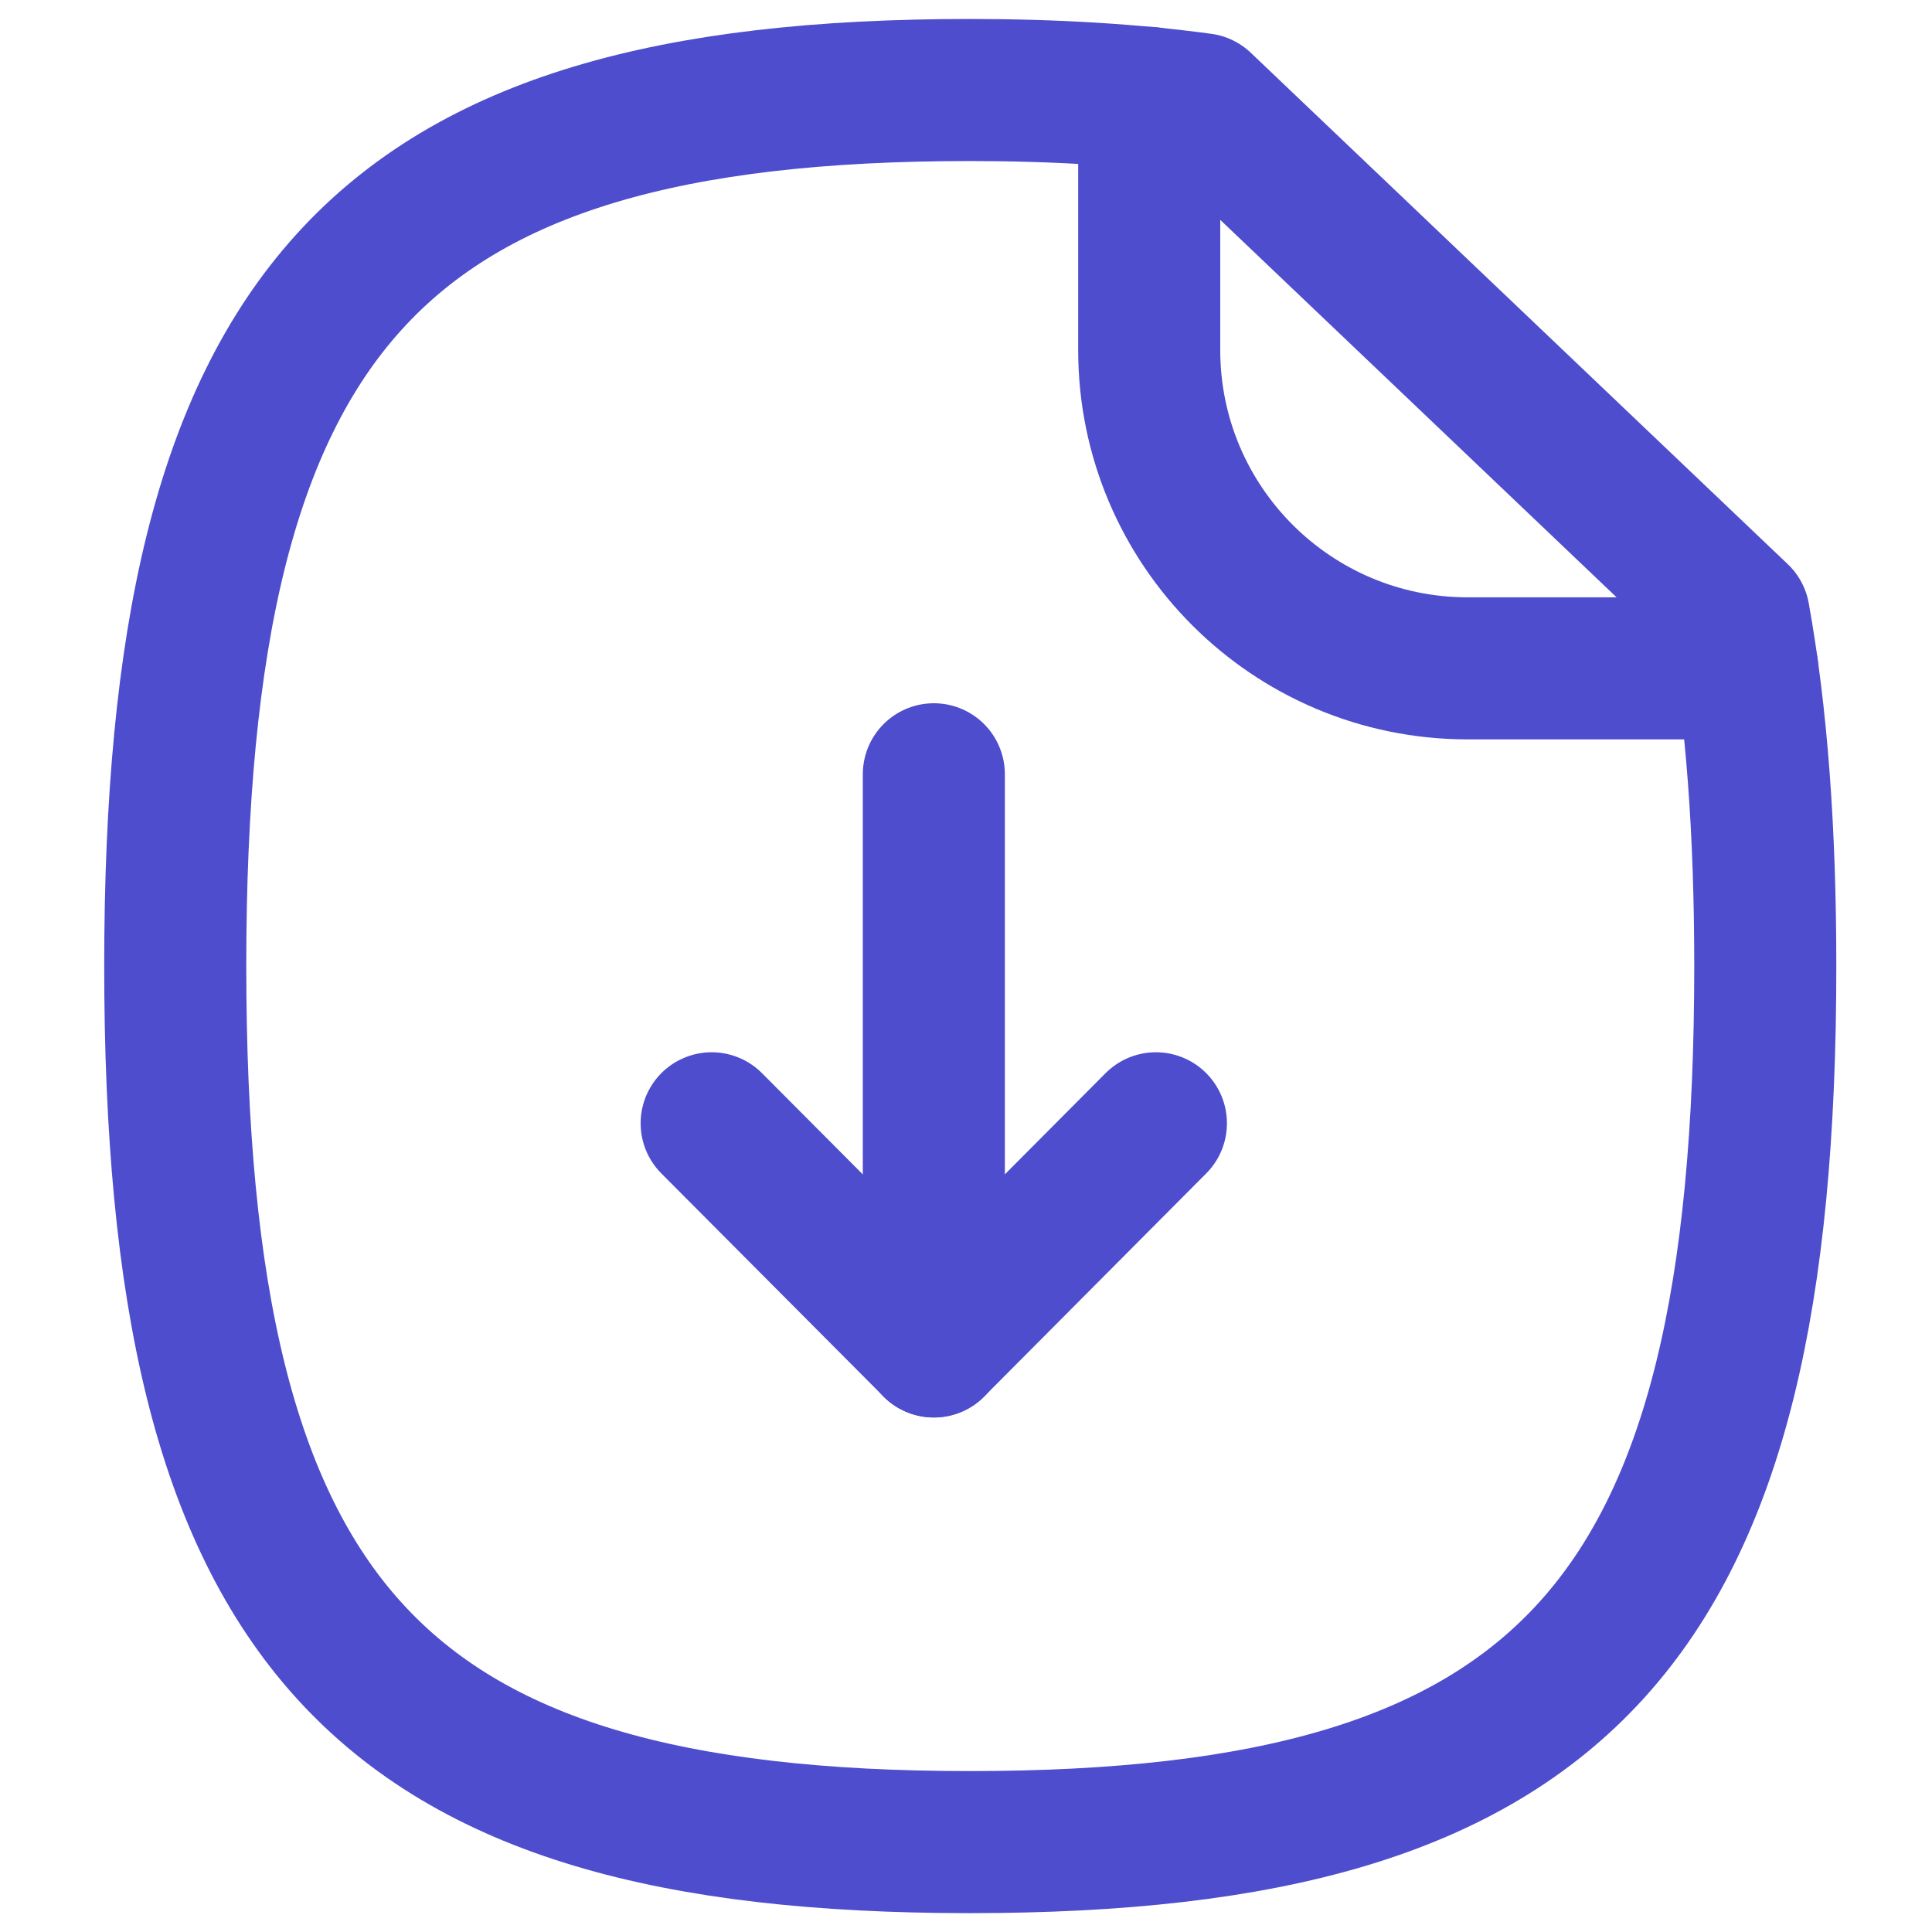
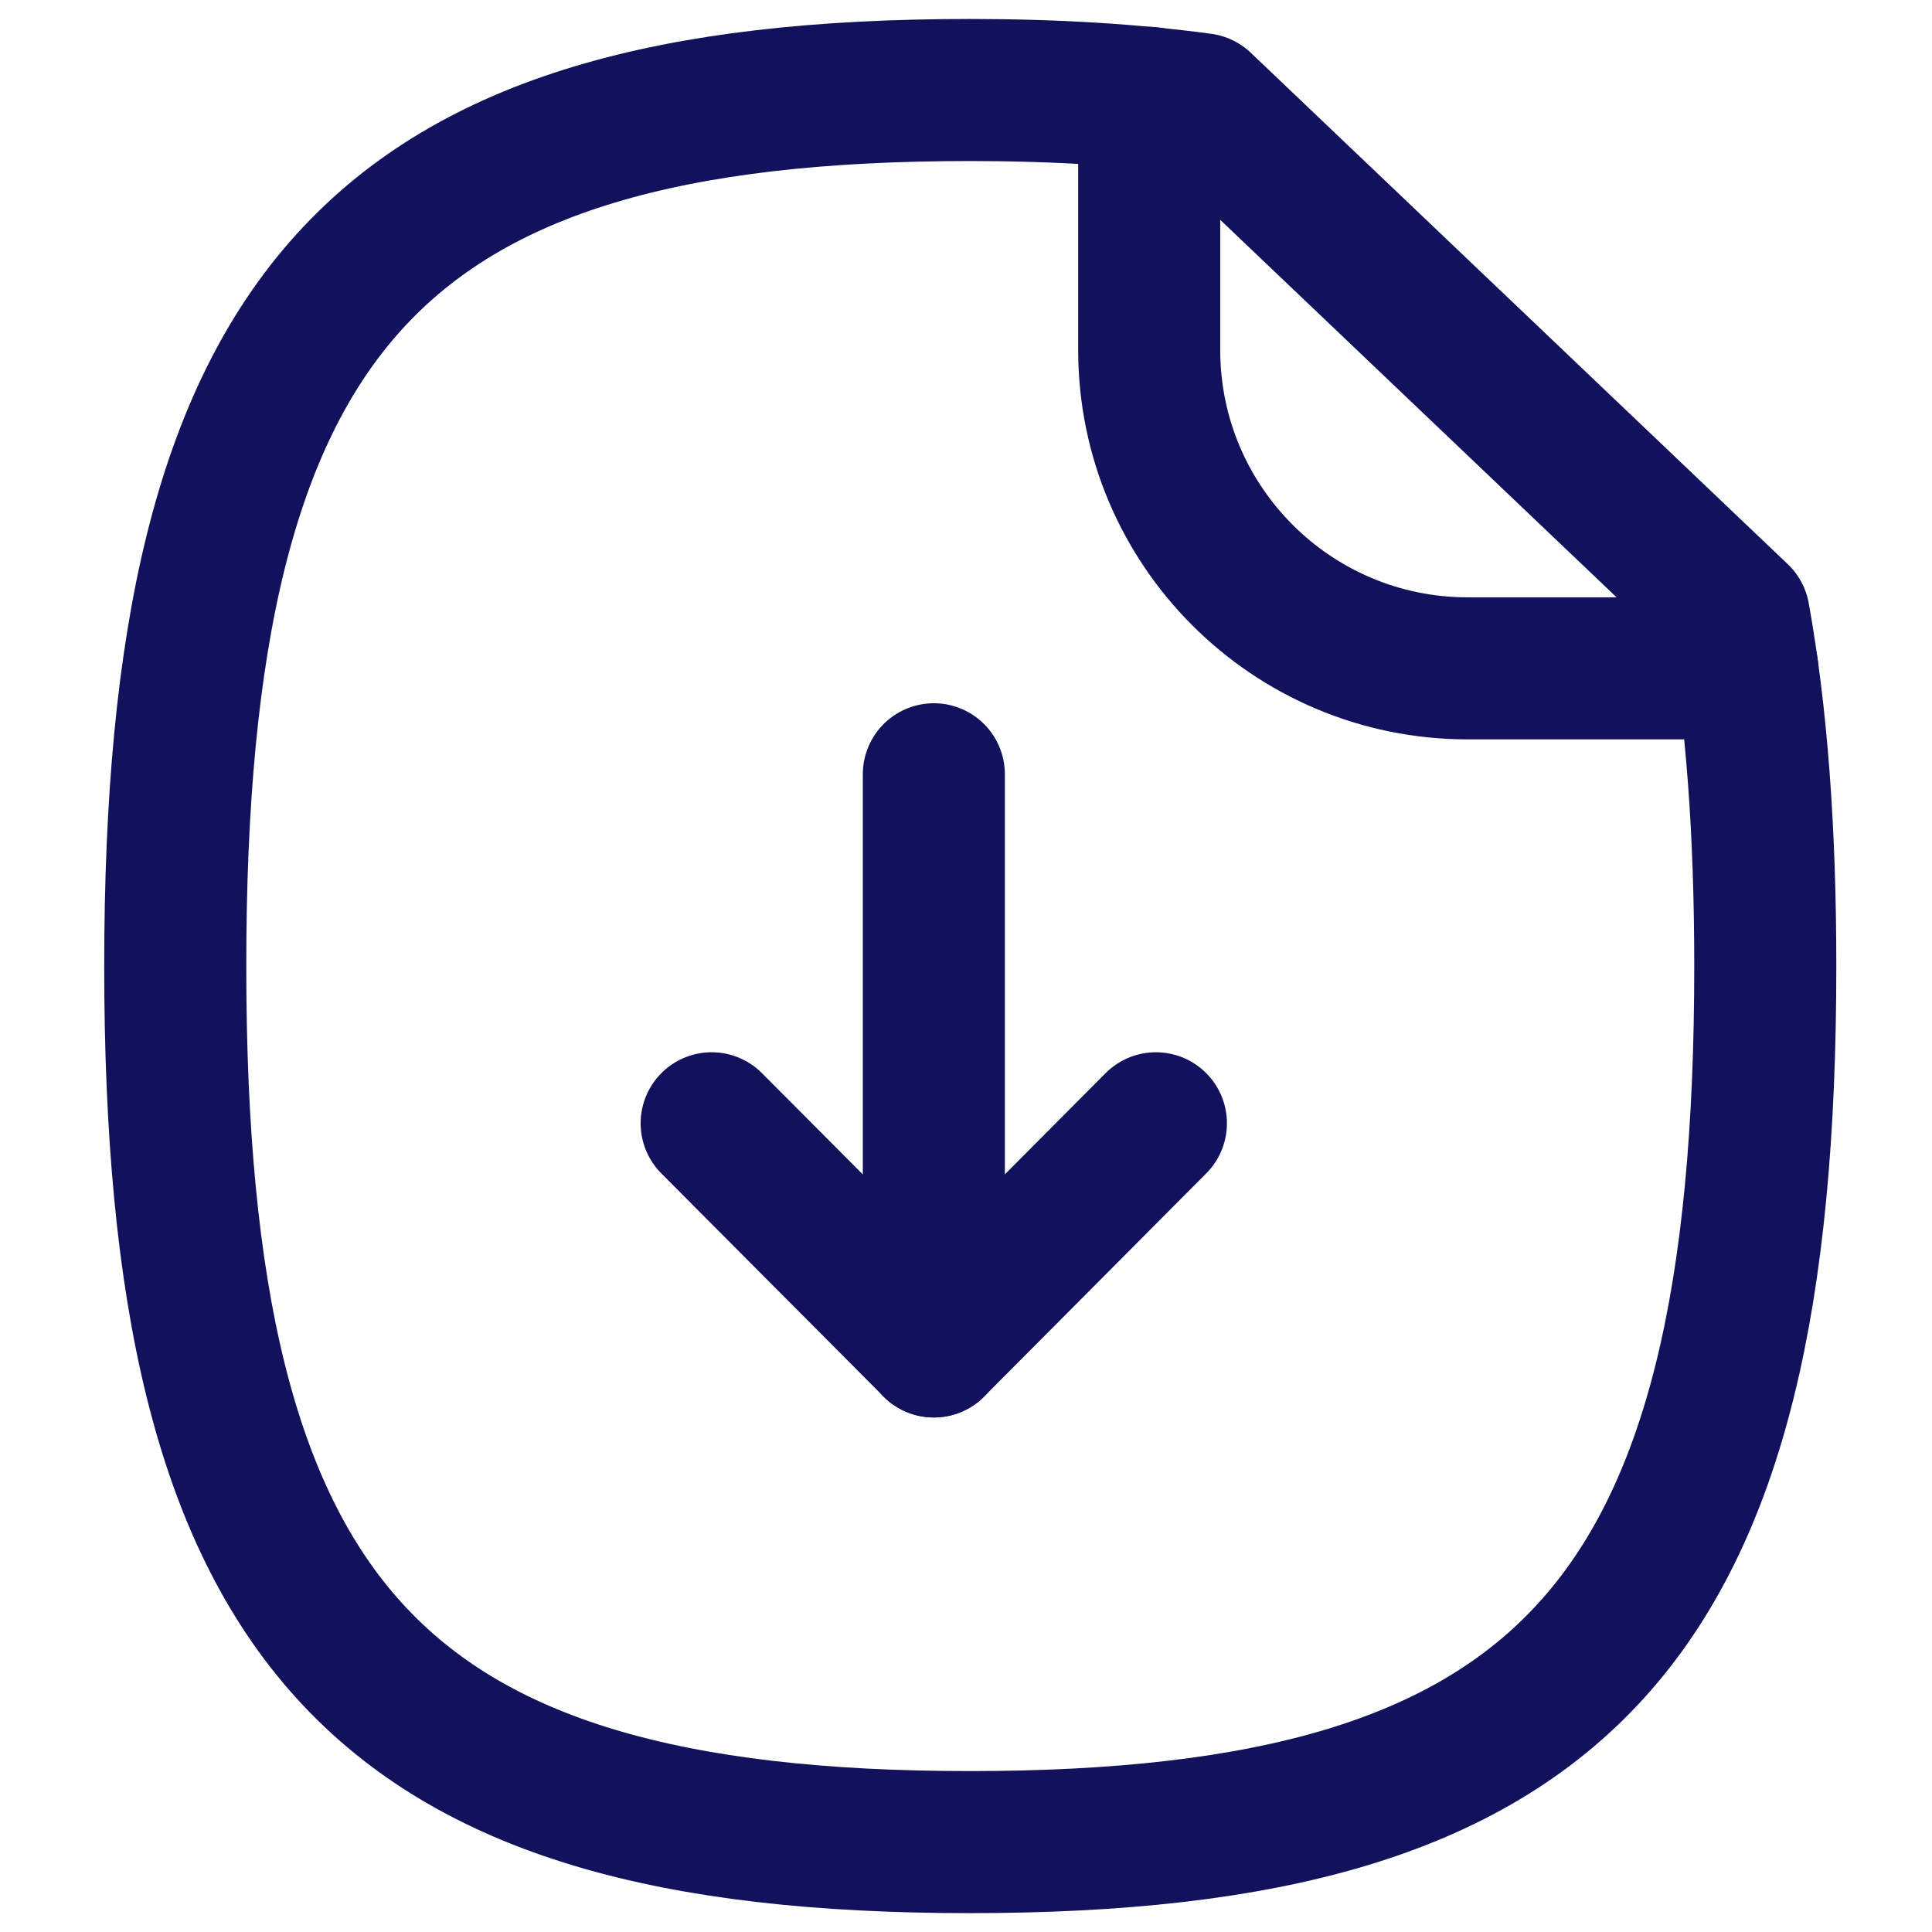
<svg xmlns="http://www.w3.org/2000/svg" width="17" height="17" viewBox="0 0 17 17" fill="none">
-   <path fill-rule="evenodd" clip-rule="evenodd" d="M15.3 5.417L10.575 0.917C9.967 0.834 9.283 0.792 8.533 0.792C3.292 0.792 1.542 2.725 1.542 8.5C1.542 14.284 3.292 16.209 8.533 16.209C13.783 16.209 15.533 14.284 15.533 8.5C15.533 7.317 15.458 6.292 15.3 5.417Z" stroke="#4D4DCD" stroke-width="1.25" stroke-linecap="round" stroke-linejoin="round" />
-   <path d="M10.112 0.861V3.079C10.112 4.627 11.367 5.881 12.915 5.881H15.374" stroke="#4D4DCD" stroke-width="1.25" stroke-linecap="round" stroke-linejoin="round" />
-   <path d="M8.217 11.848V6.813" stroke="#4D4DCD" stroke-width="1.25" stroke-linecap="round" stroke-linejoin="round" />
-   <path d="M6.262 9.884L8.217 11.847L10.171 9.884" stroke="#4D4DCD" stroke-width="1.25" stroke-linecap="round" stroke-linejoin="round" />
+   <path fill-rule="evenodd" clip-rule="evenodd" d="M15.3 5.417L10.575 0.917C9.967 0.834 9.283 0.792 8.533 0.792C3.292 0.792 1.542 2.725 1.542 8.5C1.542 14.284 3.292 16.209 8.533 16.209C13.783 16.209 15.533 14.284 15.533 8.5C15.533 7.317 15.458 6.292 15.3 5.417Z" stroke="#12125C" stroke-width="1.25" stroke-linecap="round" stroke-linejoin="round" />
+   <path d="M10.112 0.861V3.079C10.112 4.627 11.367 5.881 12.915 5.881H15.374" stroke="#12125C" stroke-width="1.25" stroke-linecap="round" stroke-linejoin="round" />
+   <path d="M8.217 11.848V6.813" stroke="#12125C" stroke-width="1.25" stroke-linecap="round" stroke-linejoin="round" />
+   <path d="M6.262 9.884L8.217 11.847L10.171 9.884" stroke="#12125C" stroke-width="1.25" stroke-linecap="round" stroke-linejoin="round" />
</svg>
